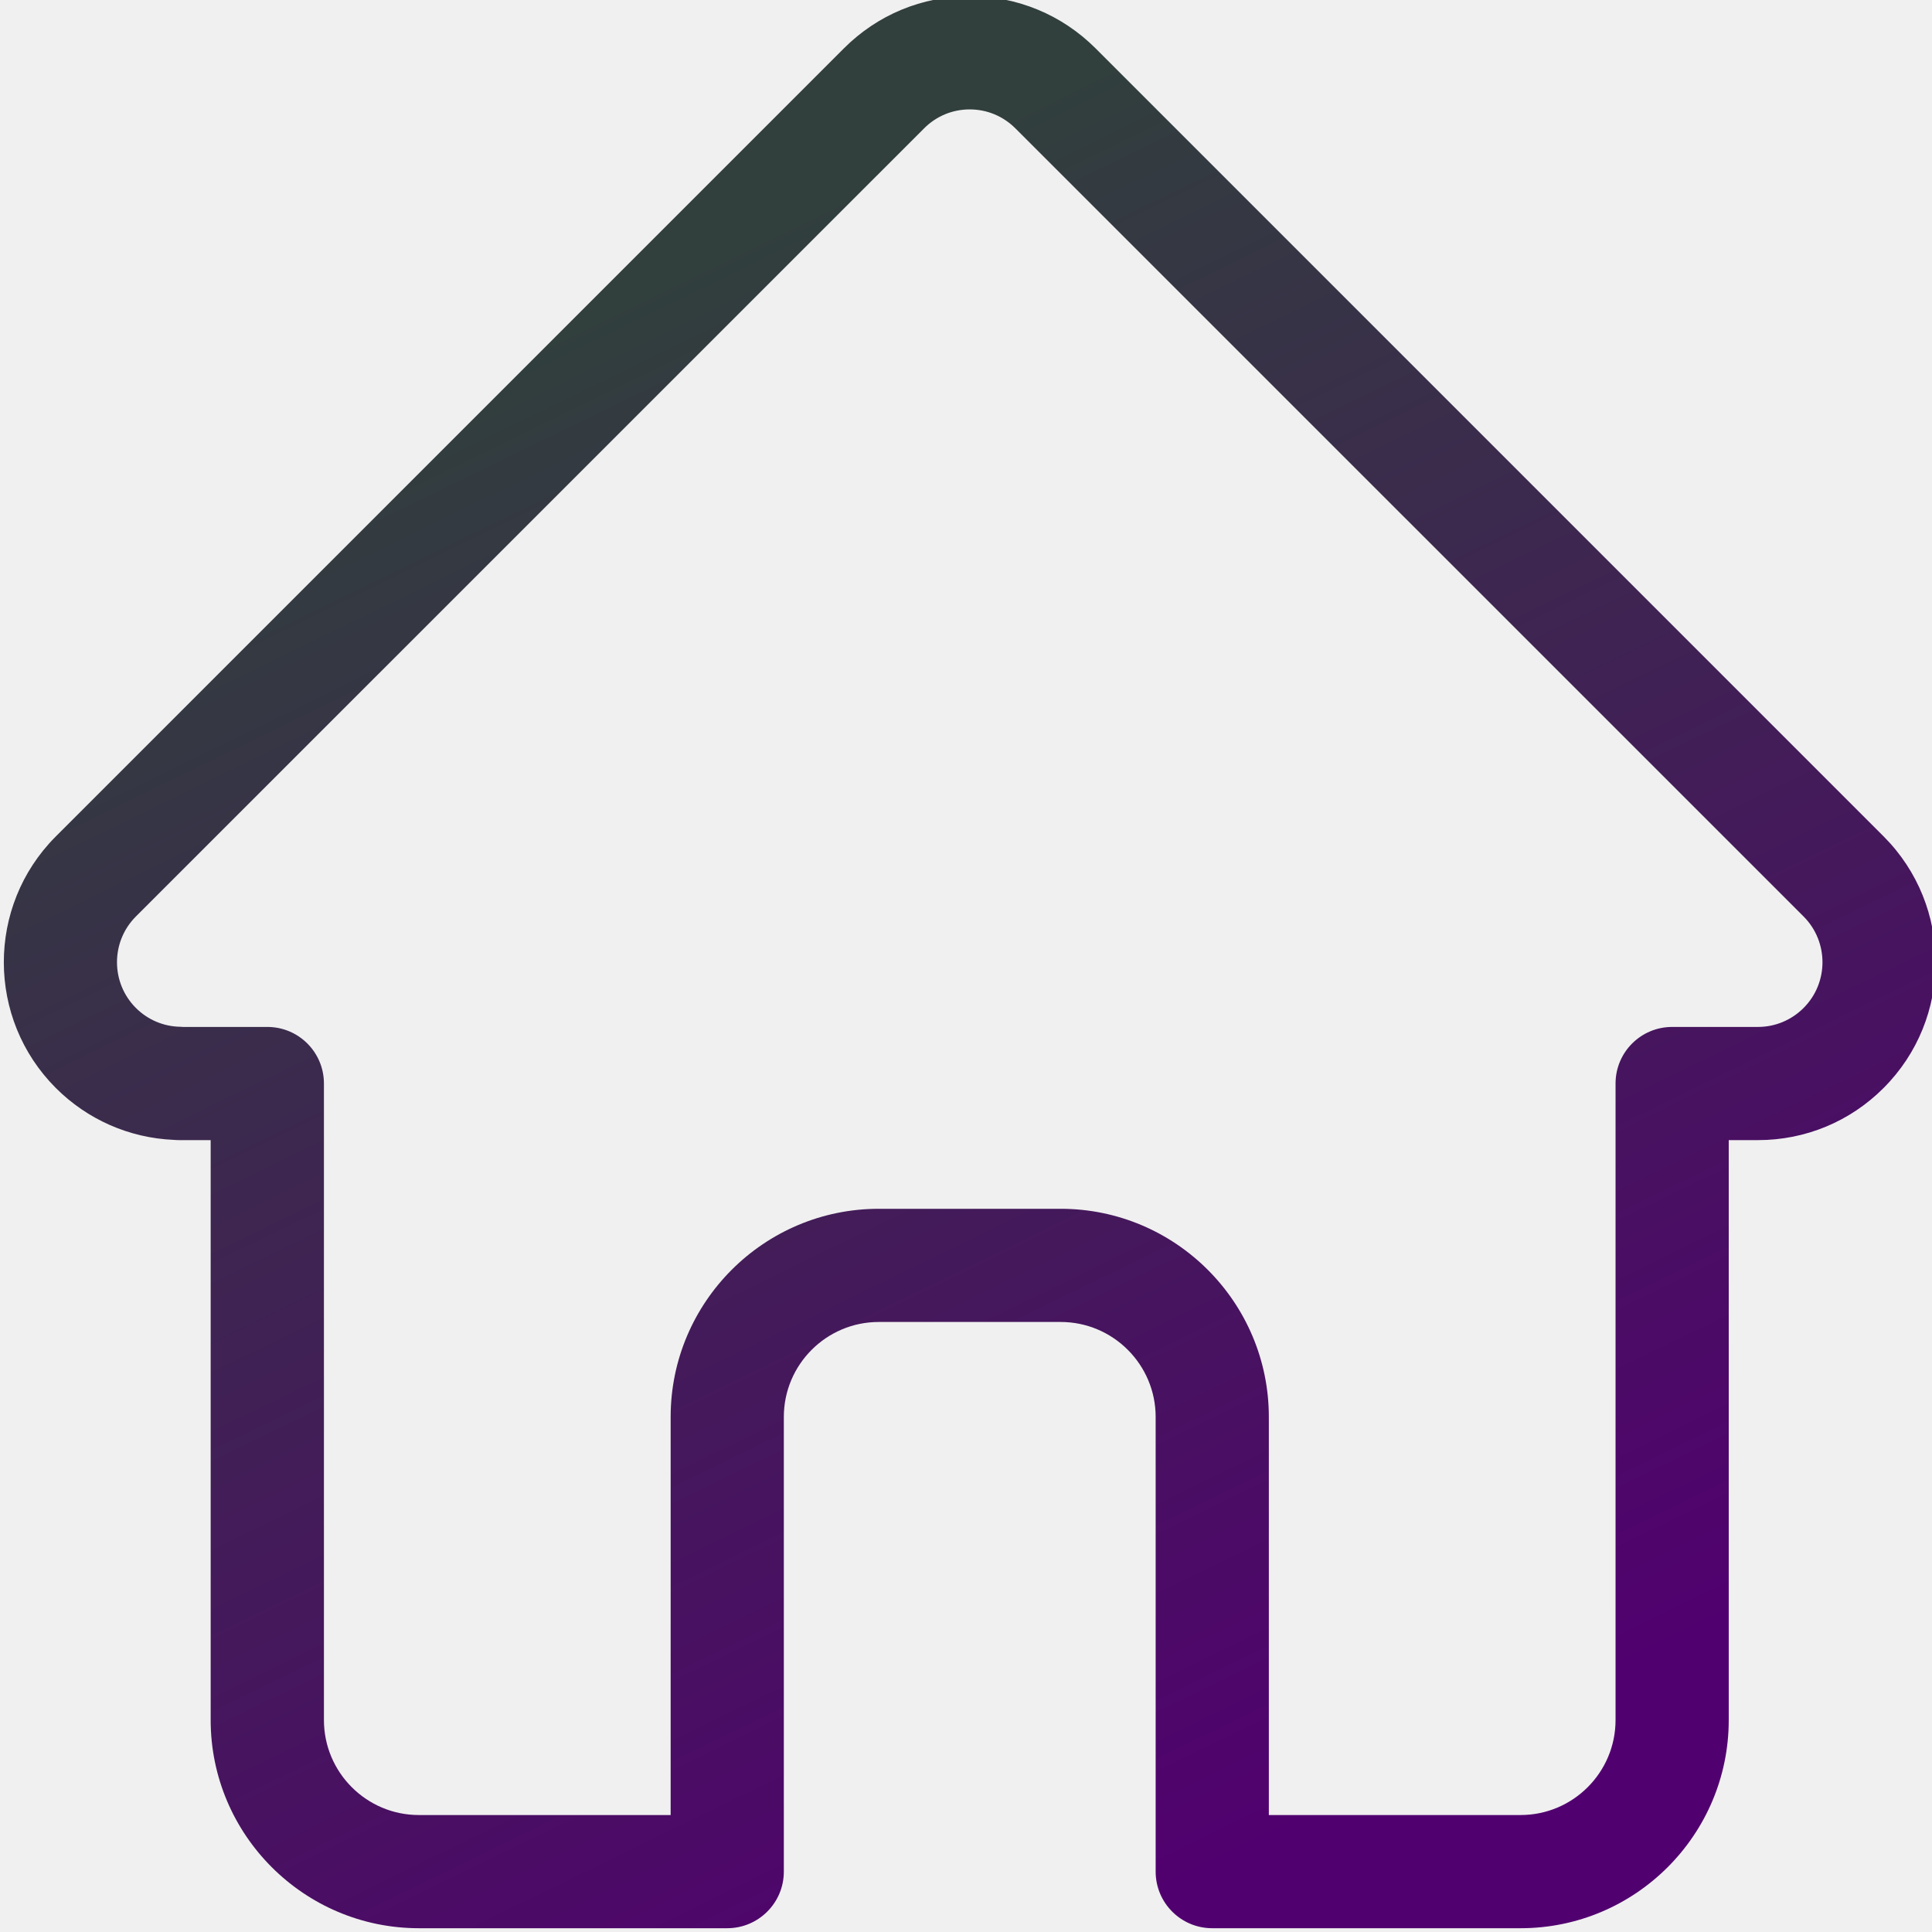
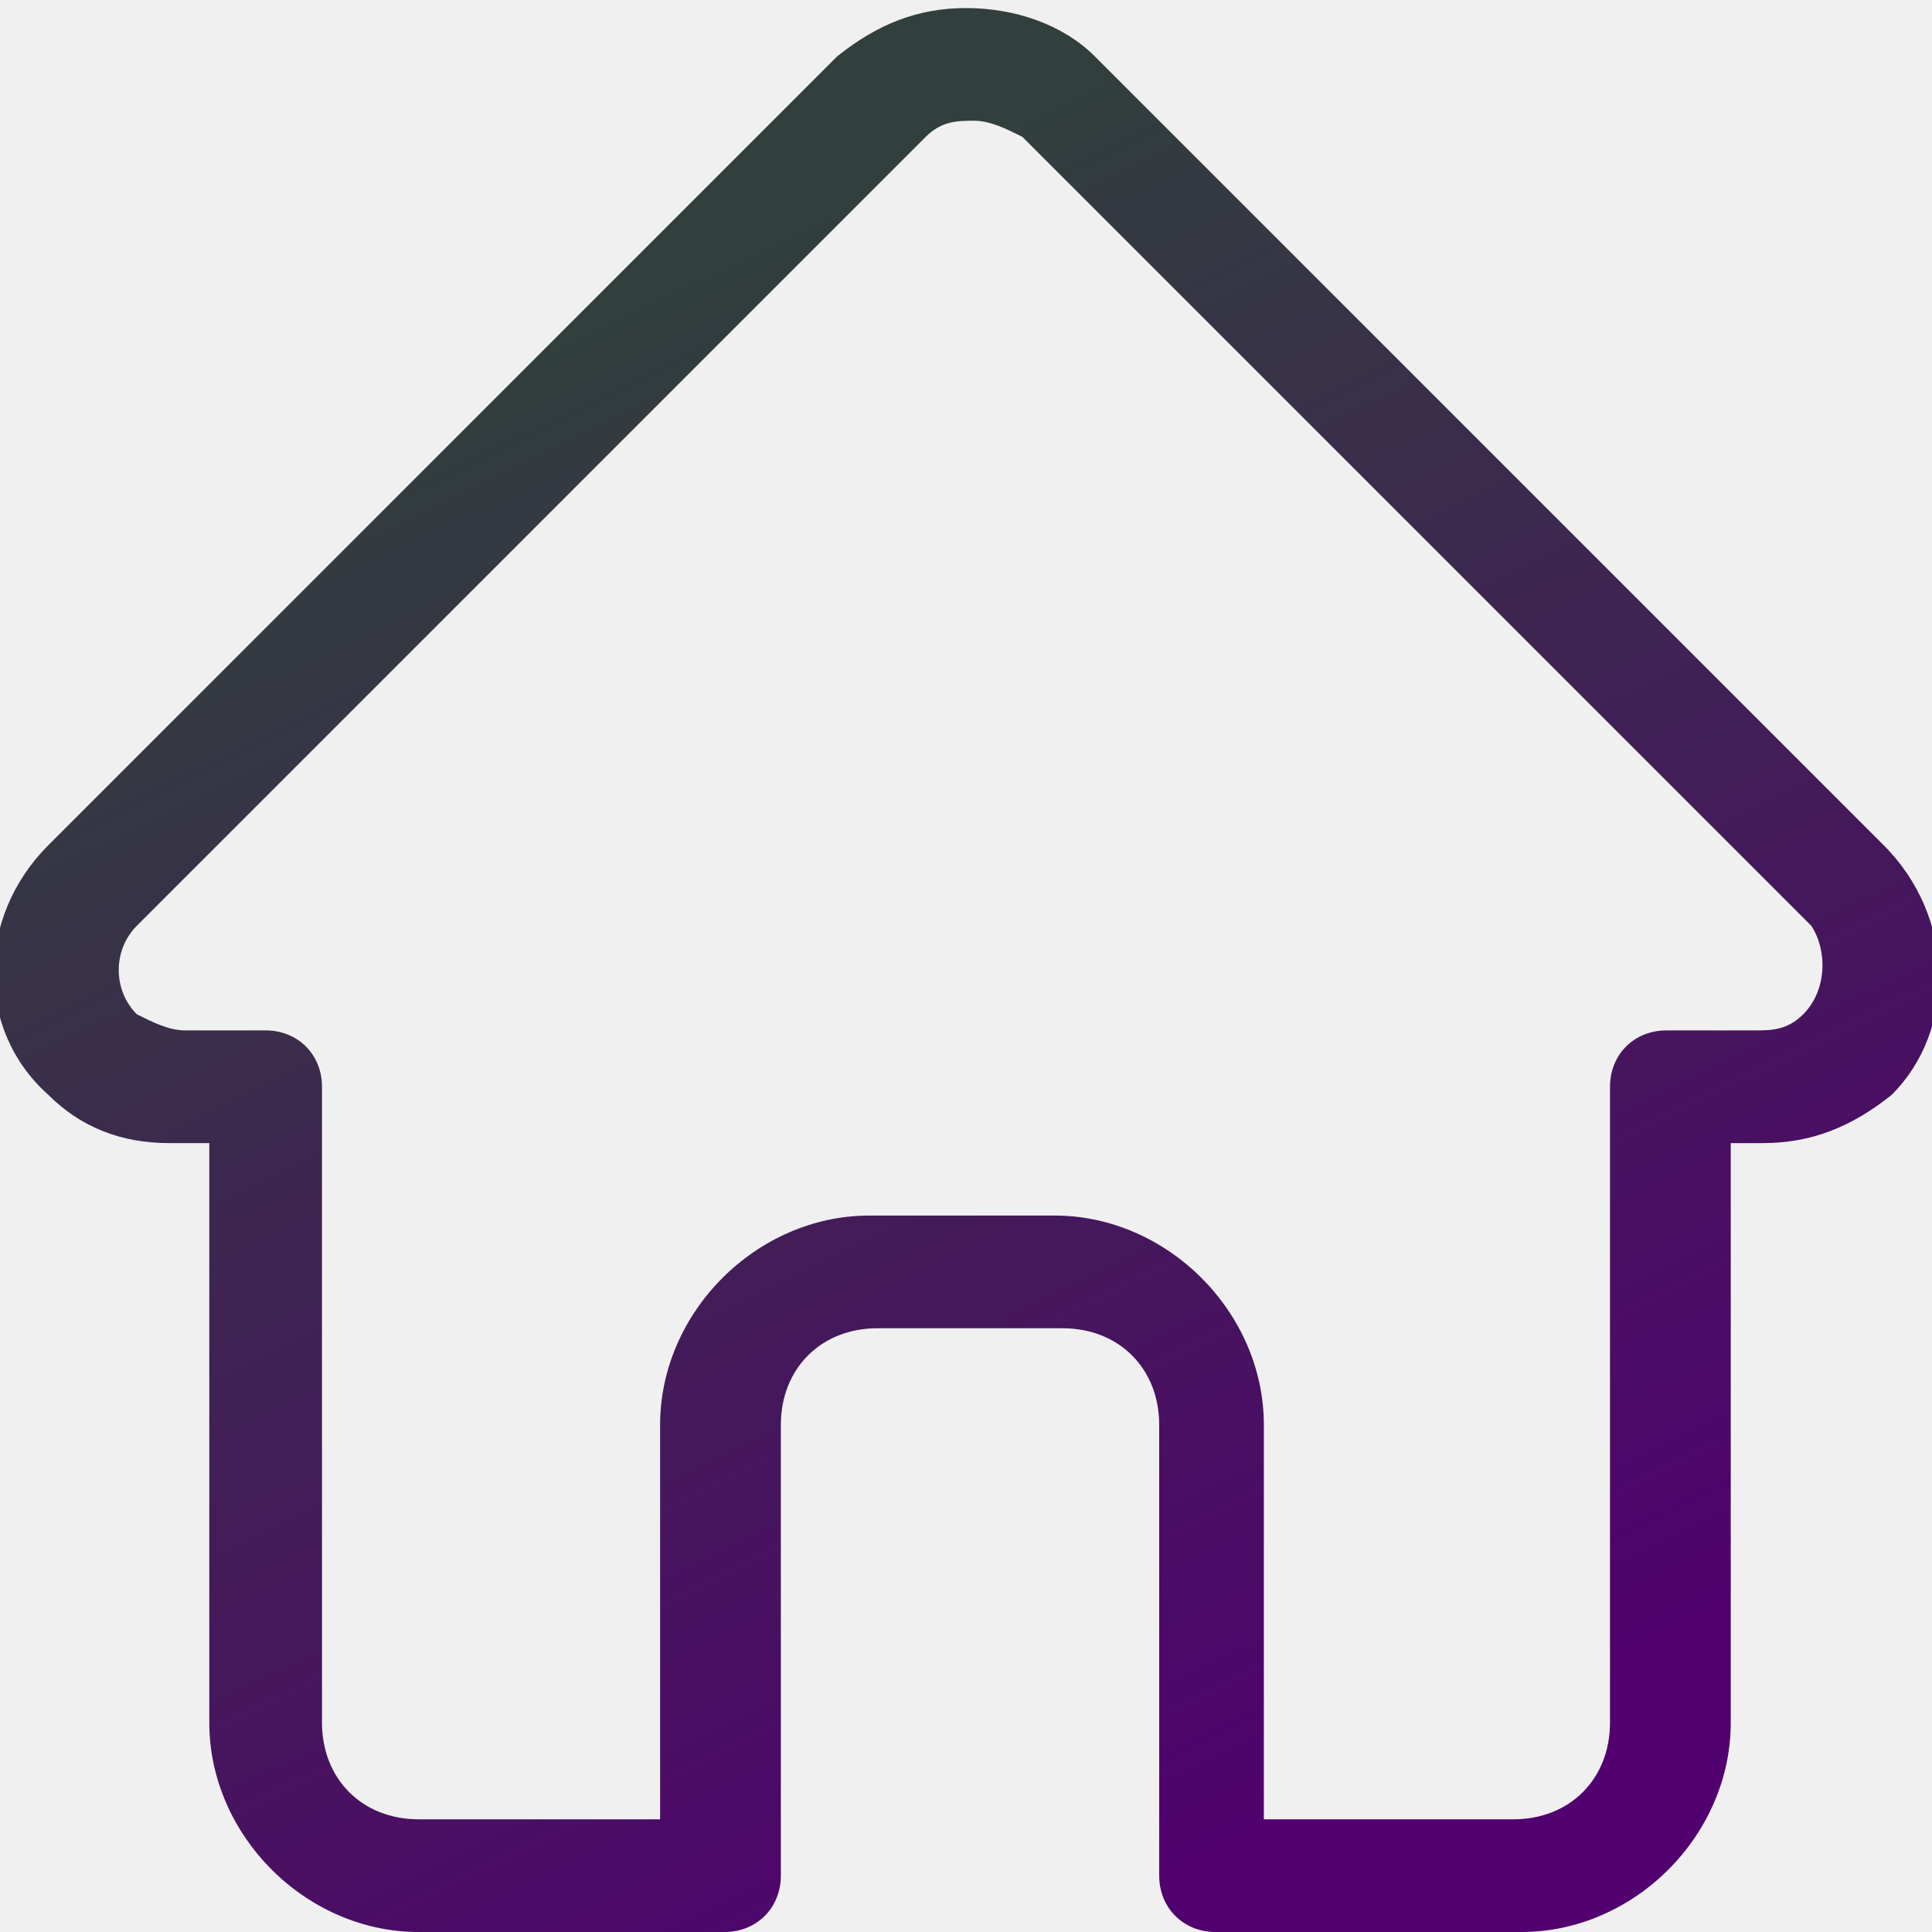
- <svg xmlns="http://www.w3.org/2000/svg" width="24" height="24" viewBox="0 0 24 24" fill="none">
-   <g clip-path="url(#clip0)">
-     <path d="M23.401 10.392C23.4 10.391 23.399 10.391 23.399 10.39L13.609 0.6C13.191 0.183 12.636 -0.047 12.046 -0.047C11.456 -0.047 10.901 0.183 10.484 0.6L0.699 10.385C0.696 10.389 0.692 10.392 0.689 10.395C-0.168 11.257 -0.166 12.655 0.693 13.515C1.086 13.908 1.605 14.136 2.159 14.16C2.182 14.162 2.205 14.163 2.227 14.163H2.617V21.367C2.617 22.793 3.778 23.953 5.203 23.953H9.034C9.422 23.953 9.737 23.638 9.737 23.25V17.602C9.737 16.951 10.266 16.422 10.917 16.422H13.176C13.826 16.422 14.356 16.951 14.356 17.602V23.25C14.356 23.638 14.67 23.953 15.059 23.953H18.889C20.315 23.953 21.475 22.793 21.475 21.367V14.163H21.837C22.427 14.163 22.982 13.933 23.399 13.515C24.26 12.654 24.26 11.254 23.401 10.392ZM22.405 12.521C22.253 12.673 22.051 12.757 21.837 12.757H20.772C20.384 12.757 20.069 13.071 20.069 13.46V21.367C20.069 22.018 19.54 22.547 18.889 22.547H15.762V17.602C15.762 16.176 14.602 15.016 13.176 15.016H10.917C9.491 15.016 8.331 16.176 8.331 17.602V22.547H5.203C4.553 22.547 4.024 22.018 4.024 21.367V13.46C4.024 13.071 3.709 12.757 3.321 12.757H2.274C2.263 12.756 2.252 12.755 2.241 12.755C2.032 12.752 1.835 12.668 1.688 12.521C1.375 12.208 1.375 11.698 1.688 11.385C1.688 11.385 1.688 11.385 1.688 11.385L1.689 11.384L11.479 1.595C11.63 1.443 11.832 1.359 12.046 1.359C12.261 1.359 12.462 1.443 12.614 1.595L22.402 11.382C22.403 11.383 22.405 11.385 22.406 11.386C22.718 11.7 22.717 12.209 22.405 12.521Z" fill="url(#paint0_linear)" />
+ <svg xmlns="http://www.w3.org/2000/svg" xmlns:xlink="http://www.w3.org/1999/xlink" version="1.1" id="Layer_1" x="0px" y="0px" viewBox="0 0 24 24" enable-background="new 0 0 24 24" xml:space="preserve">
+   <g>
+     <defs>
+       <rect id="SVGID_1_" width="24" height="24" />
+     </defs>
+     <clipPath id="SVGID_2_">
+       <use xlink:href="#SVGID_1_" overflow="visible" />
+     </clipPath>
+     <g clip-path="url(#SVGID_2_)">
+       <linearGradient id="SVGID_3_" gradientUnits="userSpaceOnUse" x1="7.135" y1="21.883" x2="16.269" y2="3.144" gradientTransform="matrix(1 0 0 -1 0 26)">
+         <stop offset="0" style="stop-color:#313F3D" />
+         <stop offset="1" style="stop-color:#51006F" />
+       </linearGradient>
+       <path fill="url(#SVGID_3_)" d="M23.4,10.5C23.4,10.5,23.4,10.5,23.4,10.5l-9.8-9.8c-0.4-0.4-1-0.6-1.6-0.6c-0.6,0-1.1,0.2-1.6,0.6    l-9.8,9.8c0,0,0,0,0,0c-0.9,0.9-0.9,2.3,0,3.1c0.4,0.4,0.9,0.6,1.5,0.6c0,0,0,0,0.1,0h0.4v7.2c0,1.4,1.2,2.6,2.6,2.6H9    c0.4,0,0.7-0.3,0.7-0.7v-5.6c0-0.7,0.5-1.2,1.2-1.2h2.3c0.7,0,1.2,0.5,1.2,1.2v5.6c0,0.4,0.3,0.7,0.7,0.7h3.8    c1.4,0,2.6-1.2,2.6-2.6v-7.2h0.4c0.6,0,1.1-0.2,1.6-0.6C24.3,12.8,24.3,11.4,23.4,10.5z M22.4,12.6c-0.2,0.2-0.4,0.2-0.6,0.2h-1.1    c-0.4,0-0.7,0.3-0.7,0.7v7.9c0,0.7-0.5,1.2-1.2,1.2h-3.1v-4.9c0-1.4-1.2-2.6-2.6-2.6h-2.3c-1.4,0-2.6,1.2-2.6,2.6v4.9H5.2    c-0.7,0-1.2-0.5-1.2-1.2v-7.9c0-0.4-0.3-0.7-0.7-0.7h-1c0,0,0,0,0,0c-0.2,0-0.4-0.1-0.6-0.2c-0.3-0.3-0.3-0.8,0-1.1c0,0,0,0,0,0    l0,0l9.8-9.8c0.2-0.2,0.4-0.2,0.6-0.2c0.2,0,0.4,0.1,0.6,0.2l9.8,9.8c0,0,0,0,0,0C22.7,11.8,22.7,12.3,22.4,12.6z" />
+     </g>
  </g>
-   <defs>
-     <linearGradient id="paint0_linear" x1="1.636" y1="6.67" x2="10.77" y2="25.409" gradientUnits="userSpaceOnUse">
-       <stop stop-color="#313F3D" />
-       <stop offset="1" stop-color="#51006F" />
-     </linearGradient>
-     <clipPath id="clip0">
-       <rect width="24" height="24" fill="white" />
-     </clipPath>
-   </defs>
</svg>
